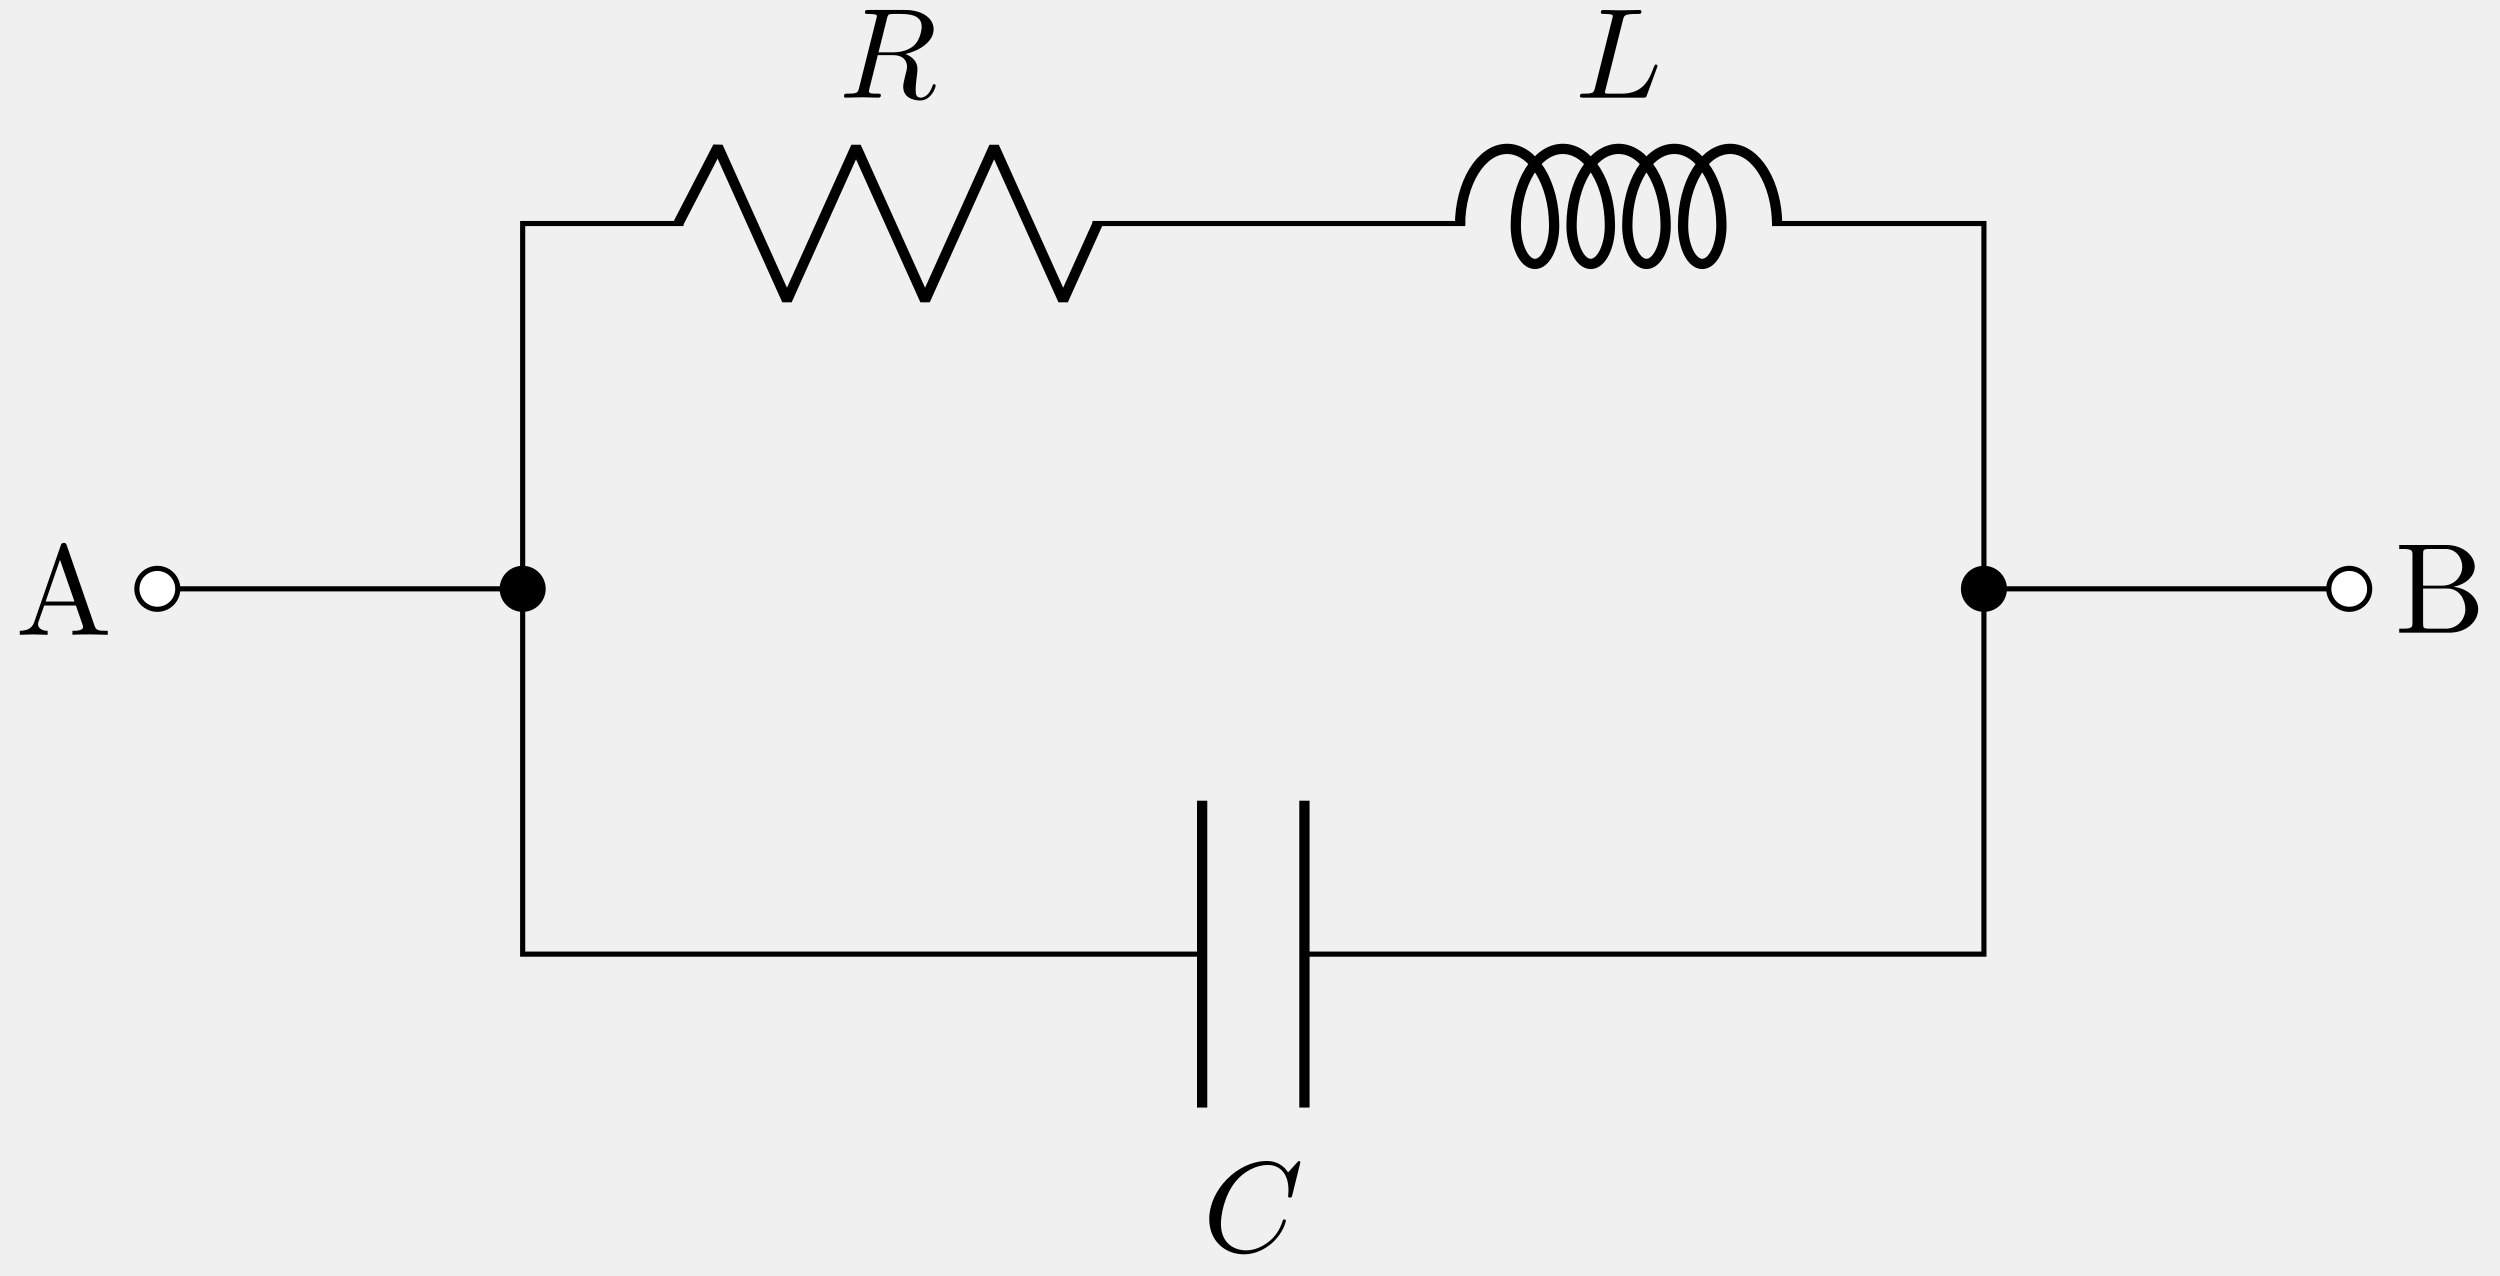
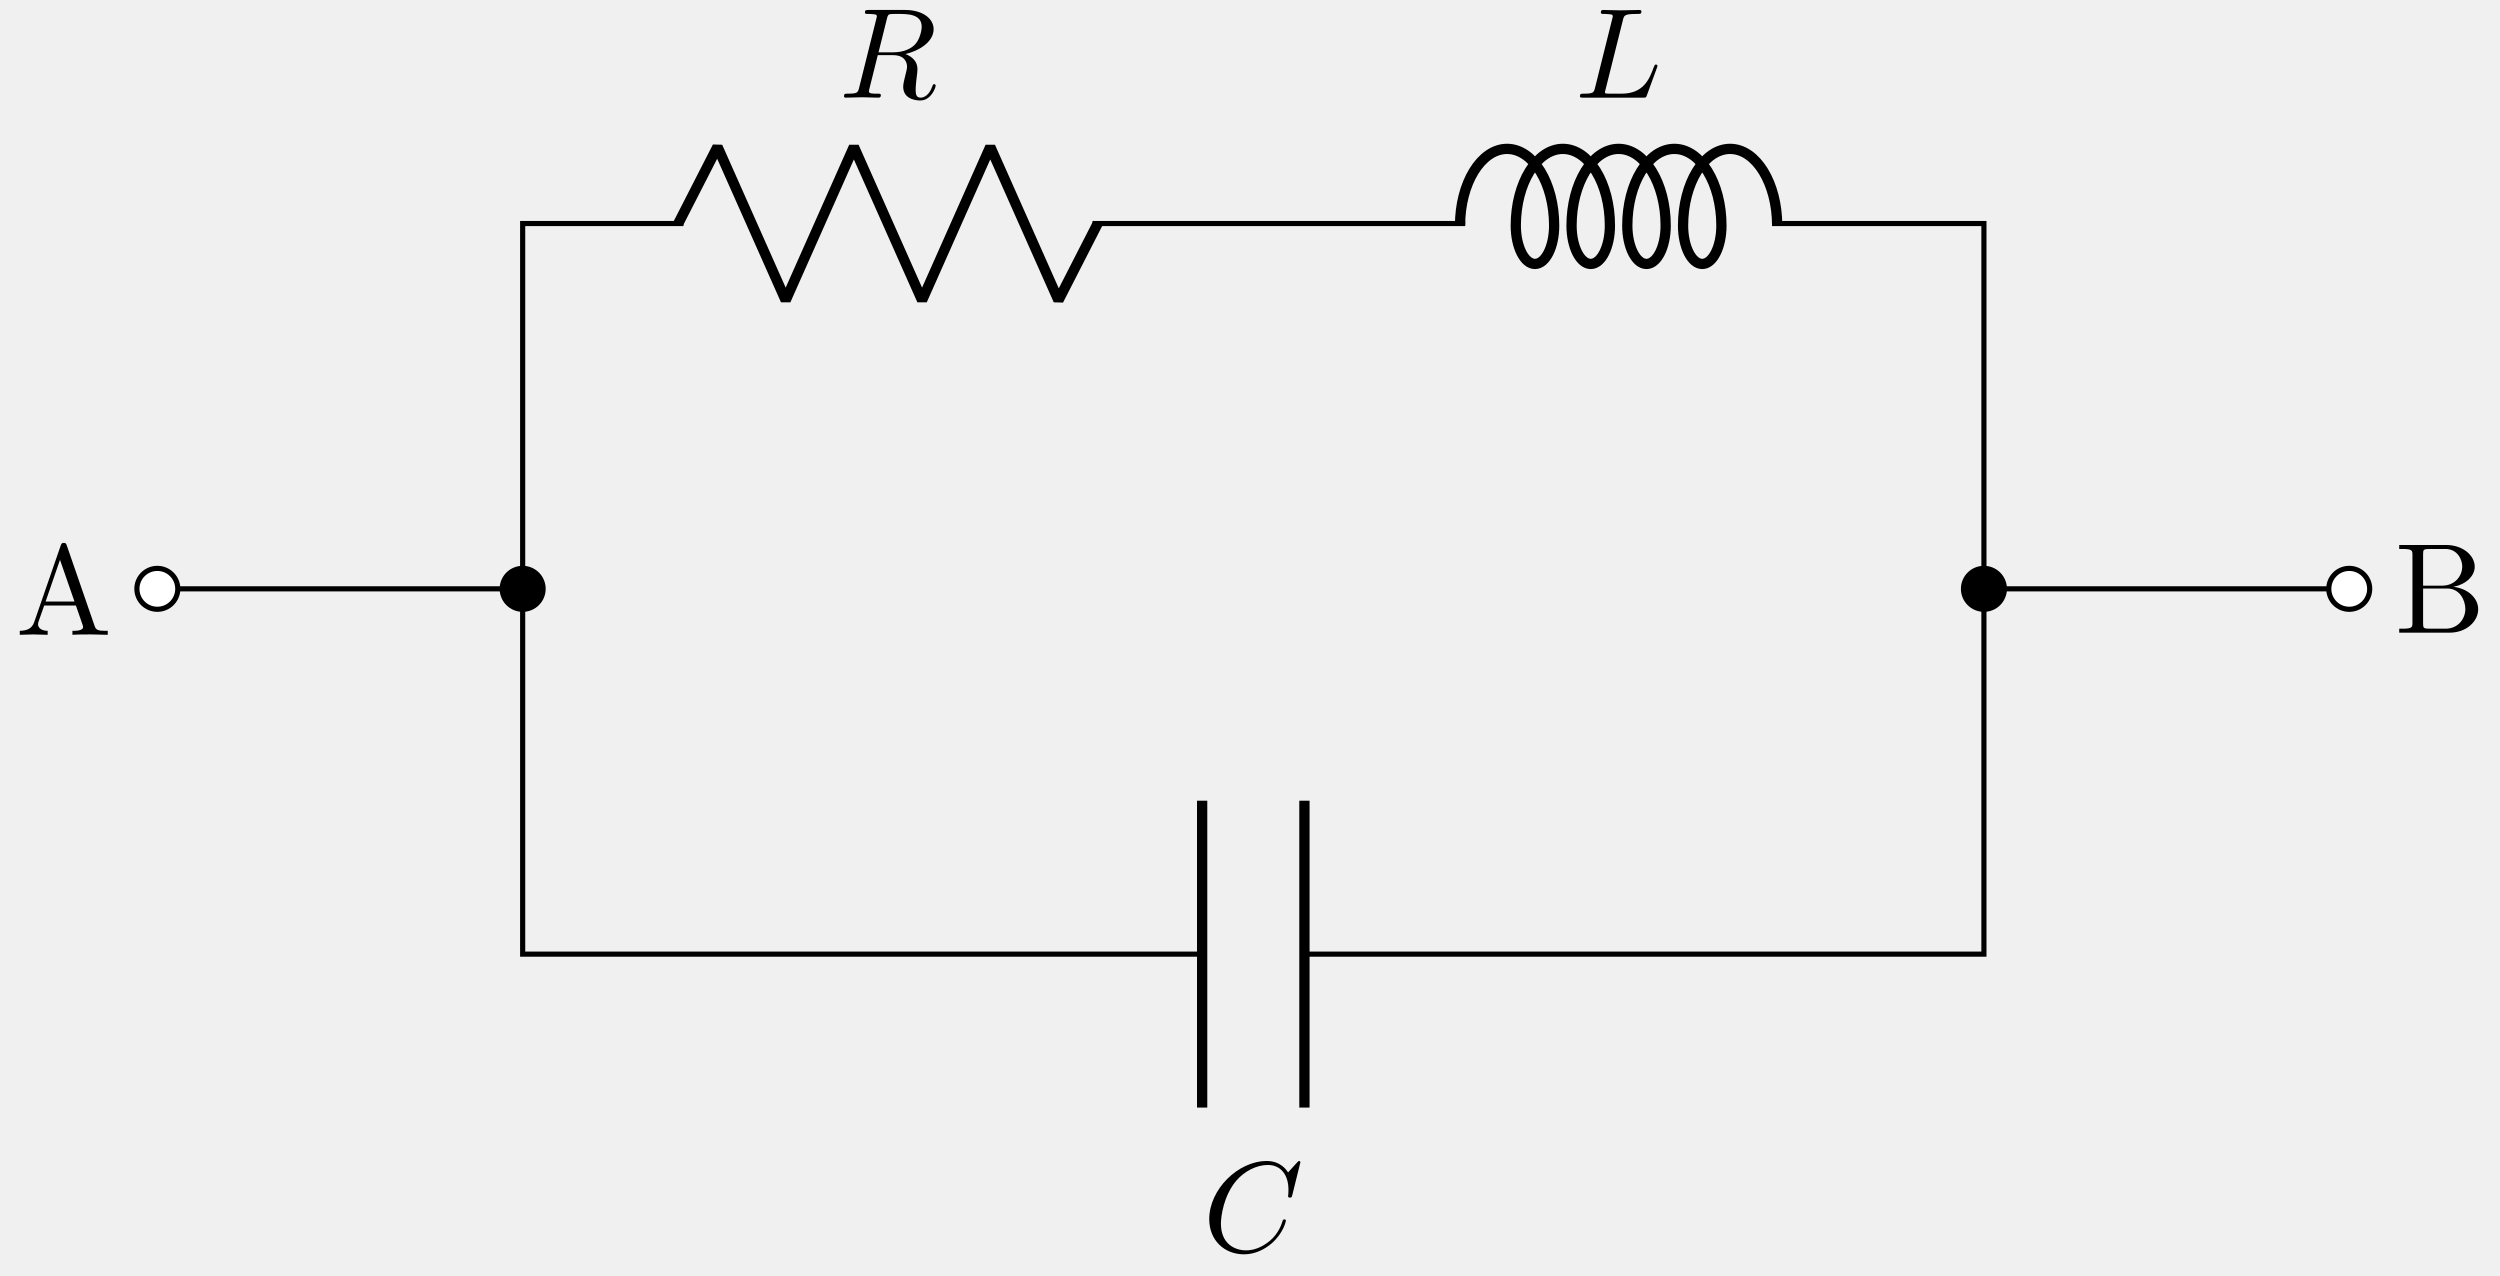
<svg xmlns="http://www.w3.org/2000/svg" xmlns:xlink="http://www.w3.org/1999/xlink" version="1.1" width="194" height="99" viewBox="0 0 194 99">
  <defs>
    <path id="font_1_27" d="M.717 0V.031H.699C.639 .031 .625 .038 .614 .071L.398 .696C.393 .709 .391 .716 .375 .716 .359 .716 .356 .71 .351 .696L.144 .098C.126 .047 .086 .032 .032 .031V0L.134 .003 .249 0V.031C.199 .031 .174 .056 .174 .082 .174 .085 .175 .095 .176 .097L.222 .228H.469L.522 .075C.523 .071 .525 .065 .525 .061 .525 .031 .469 .031 .442 .031V0C.478 .003 .548 .003 .586 .003L.717 0M.458 .259H.233L.345 .584 .458 .259Z" />
    <path id="font_2_3" d="M.375 .614C.381 .638 .384 .648 .403 .651 .412 .652 .444 .652 .464 .652 .535 .652 .646 .652 .646 .553 .646 .519 .63 .45 .591 .411 .565 .385 .512 .353 .422 .353H.31L.375 .614M.519 .34C.62 .362 .739 .432 .739 .533 .739 .619 .649 .683 .518 .683H.233C.213 .683 .204 .683 .204 .663 .204 .652 .213 .652 .232 .652 .234 .652 .253 .652 .27 .65 .288 .648 .297 .647 .297 .634 .297 .63 .296 .627 .293 .615L.159 .078C.149 .039 .147 .031 .068 .031 .05 .031 .041 .031 .041 .011 .041-0 .053-0 .055-0 .083-0 .153 .003 .181 .003 .209 .003 .28-0 .308-0 .316-0 .328-0 .328 .02 .328 .031 .319 .031 .3 .031 .263 .031 .235 .031 .235 .049 .235 .055 .237 .06 .238 .066L.304 .331H.423C.514 .331 .532 .275 .532 .24 .532 .225 .524 .194 .518 .171 .511 .143 .502 .106 .502 .086 .502-.022 .622-.022 .635-.022 .72-.022 .755 .079 .755 .093 .755 .105 .744 .105 .743 .105 .734 .105 .732 .098 .73 .091 .705 .017 .662-0 .639-0 .606-0 .599 .022 .599 .061 .599 .092 .605 .143 .609 .175 .611 .189 .613 .208 .613 .222 .613 .299 .546 .33 .519 .34Z" />
    <path id="font_2_2" d="M.374 .605C.383 .641 .386 .652 .48 .652 .51 .652 .518 .652 .518 .671 .518 .683 .507 .683 .502 .683 .469 .683 .387 .68 .354 .68 .324 .68 .251 .683 .221 .683 .214 .683 .202 .683 .202 .663 .202 .652 .211 .652 .23 .652 .232 .652 .251 .652 .268 .65 .286 .648 .295 .647 .295 .634 .295 .63 .294 .627 .291 .615L.157 .078C.147 .039 .145 .031 .066 .031 .049 .031 .039 .031 .039 .011 .039 0 .048 0 .066 0H.529C.553 0 .554 0 .56 .017L.639 .233C.643 .244 .643 .246 .643 .247 .643 .251 .64 .258 .631 .258 .622 .258 .621 .253 .614 .237 .58 .145 .536 .031 .363 .031H.269C.255 .031 .253 .031 .247 .032 .237 .033 .234 .034 .234 .042 .234 .045 .234 .047 .239 .065L.374 .605Z" />
    <path id="font_2_1" d="M.76 .695C.76 .698 .758 .705 .749 .705 .746 .705 .745 .704 .734 .693L.664 .616C.655 .63 .609 .705 .498 .705 .275 .705 .05 .484 .05 .252 .05 .087 .168-.022 .321-.022 .408-.022 .484 .018 .537 .064 .63 .146 .647 .237 .647 .24 .647 .25 .637 .25 .635 .25 .629 .25 .624 .248 .622 .24 .613 .211 .59 .14 .521 .082 .452 .026 .389 .009 .337 .009 .247 .009 .141 .061 .141 .217 .141 .274 .162 .436 .262 .553 .323 .624 .417 .674 .506 .674 .608 .674 .667 .597 .667 .481 .667 .441 .664 .44 .664 .43 .664 .42 .675 .42 .679 .42 .692 .42 .692 .422 .697 .44L.76 .695Z" />
    <path id="font_1_34" d="M.651 .183C.651 .27 .569 .345 .458 .357 .555 .376 .624 .44 .624 .514 .624 .601 .532 .683 .402 .683H.036V.652H.06C.137 .652 .139 .641 .139 .605V.078C.139 .042 .137 .031 .06 .031H.036V0H.428C.561-0 .651 .089 .651 .183V.183M.527 .514C.527 .45 .478 .366 .367 .366H.222V.612C.222 .645 .224 .652 .271 .652H.395C.492 .652 .527 .567 .527 .514V.514M.551 .184C.551 .113 .499 .031 .396 .031H.271C.224 .031 .222 .038 .222 .071V.344H.41C.509 .344 .551 .251 .551 .184V.184Z" />
  </defs>
  <path transform="matrix(1.00006,0,0,-1.00002,12.20983,45.69368)" stroke-width=".399" stroke-linecap="butt" stroke-miterlimit="10" stroke-linejoin="miter" fill="none" stroke="#000000" d="M0 0" />
  <path transform="matrix(1.00006,0,0,-1.00002,12.20983,45.69368)" stroke-width=".399" stroke-linecap="butt" stroke-miterlimit="10" stroke-linejoin="miter" fill="none" stroke="#000000" d="M0 0H14.173M14.173 0H28.347L28.347 14.173M28.347 14.173 28.347 28.347 40.819 28.347M72.568 28.347 85.04 28.347 101.481 28.347M125.293 28.347 141.734 28.347 141.734 14.173M141.734 14.173 141.734 0" />
  <use data-text="A" xlink:href="#font_1_27" transform="matrix(9.963197,0,0,-9.962799,1.217171,49.26075)" />
  <path transform="matrix(1.00006,0,0,-1.00002,12.20983,45.69368)" d="M1.587 0C1.587 .877 .877 1.587 0 1.587-.877 1.587-1.587 .877-1.587 0-1.587-.877-.877-1.587 0-1.587 .877-1.587 1.587-.877 1.587 0ZM0 0" fill="#ffffff" />
  <path transform="matrix(1.00006,0,0,-1.00002,12.20983,45.69368)" stroke-width=".399" stroke-linecap="butt" stroke-miterlimit="10" stroke-linejoin="miter" fill="none" stroke="#000000" d="M1.587 0C1.587 .877 .877 1.587 0 1.587-.877 1.587-1.587 .877-1.587 0-1.587-.877-.877-1.587 0-1.587 .877-1.587 1.587-.877 1.587 0ZM0 0" />
  <path transform="matrix(1.00006,0,0,-1.00002,12.20983,45.69368)" d="" fill="#ffffff" />
  <path transform="matrix(1.00006,0,0,-1.00002,12.20983,45.69368)" stroke-width=".399" stroke-linecap="butt" stroke-miterlimit="10" stroke-linejoin="miter" fill="none" stroke="#000000" d="" />
  <path transform="matrix(1.00006,0,0,-1.00002,12.20983,45.69368)" d="M29.934 0C29.934 .877 29.223 1.587 28.347 1.587 27.47 1.587 26.76 .877 26.76 0 26.76-.877 27.47-1.587 28.347-1.587 29.223-1.587 29.934-.877 29.934 0ZM28.347 0" />
  <path transform="matrix(1.00006,0,0,-1.00002,12.20983,45.69368)" stroke-width=".399" stroke-linecap="butt" stroke-miterlimit="10" stroke-linejoin="miter" fill="none" stroke="#000000" d="M29.934 0C29.934 .877 29.223 1.587 28.347 1.587 27.47 1.587 26.76 .877 26.76 0 26.76-.877 27.47-1.587 28.347-1.587 29.223-1.587 29.934-.877 29.934 0ZM28.347 0" />
-   <path transform="matrix(1.00006,0,0,-1.00002,12.20983,45.69368)" stroke-width=".797" stroke-linecap="butt" stroke-linejoin="bevel" fill="none" stroke="#000000" d="M40.421 28.347 43.498 34.3 48.856 22.394 54.214 34.3 59.572 22.394 64.93 34.3 70.287 22.394 72.966 28.347" />
+   <path transform="matrix(1.00006,0,0,-1.00002,12.20983,45.69368)" stroke-width=".797" stroke-linecap="butt" stroke-linejoin="bevel" fill="none" stroke="#000000" d="M40.421 28.347 43.465 34.3 48.756 22.394 54.048 34.3 59.339 22.394 64.631 34.3 69.922 22.394 72.966 28.347" />
  <use data-text="R" xlink:href="#font_2_3" transform="matrix(9.963197,0,0,-9.962799,65.086,7.577912)" />
  <path transform="matrix(1.00006,0,0,-1.00002,12.20983,45.69368)" stroke-width=".797" stroke-linecap="butt" stroke-linejoin="bevel" fill="none" stroke="#000000" d="M101.083 28.187C101.083 31.475 102.718 34.14 104.734 34.14 106.751 34.14 108.386 31.475 108.386 28.187 108.386 26.544 107.719 25.211 106.898 25.211 106.076 25.211 105.409 26.544 105.409 28.187 105.409 31.475 107.044 34.14 109.061 34.14 111.077 34.14 112.712 31.475 112.712 28.187 112.712 26.544 112.046 25.211 111.224 25.211 110.402 25.211 109.736 26.544 109.736 28.187 109.736 31.475 111.371 34.14 113.387 34.14 115.404 34.14 117.039 31.475 117.039 28.187 117.039 26.544 116.372 25.211 115.55 25.211 114.729 25.211 114.062 26.544 114.062 28.187 114.062 31.475 115.697 34.14 117.714 34.14 119.73 34.14 121.365 31.475 121.365 28.187 121.365 26.544 120.699 25.211 119.877 25.211 119.055 25.211 118.389 26.544 118.389 28.187 118.389 31.475 120.023 34.14 122.04 34.14 124.057 34.14 125.691 31.475 125.691 28.187" />
  <use data-text="L" xlink:href="#font_2_2" transform="matrix(9.963197,0,0,-9.962799,122.2134,7.577912)" />
  <path transform="matrix(1.00006,0,0,-1.00002,12.20983,45.69368)" stroke-width=".399" stroke-linecap="butt" stroke-miterlimit="10" stroke-linejoin="miter" fill="none" stroke="#000000" d="M28.347 0 28.347-14.173M28.347-14.173 28.347-28.347 81.072-28.347M89.009-28.347 141.734-28.347 141.734-14.173M141.734-14.173 141.734 0H155.907M155.907 0H170.081" />
  <path transform="matrix(1.00006,0,0,-1.00002,12.20983,45.69368)" stroke-width=".797" stroke-linecap="butt" stroke-miterlimit="10" stroke-linejoin="miter" fill="none" stroke="#000000" d="M81.072-16.441V-40.252M89.009-16.441V-40.252" />
  <use data-text="C" xlink:href="#font_2_1" transform="matrix(9.963197,0,0,-9.962799,93.3387,97.11671)" />
  <path transform="matrix(1.00006,0,0,-1.00002,12.20983,45.69368)" d="M143.321 0C143.321 .877 142.611 1.587 141.734 1.587 140.857 1.587 140.147 .877 140.147 0 140.147-.877 140.857-1.587 141.734-1.587 142.611-1.587 143.321-.877 143.321 0ZM141.734 0" />
  <path transform="matrix(1.00006,0,0,-1.00002,12.20983,45.69368)" stroke-width=".399" stroke-linecap="butt" stroke-miterlimit="10" stroke-linejoin="miter" fill="none" stroke="#000000" d="M143.321 0C143.321 .877 142.611 1.587 141.734 1.587 140.857 1.587 140.147 .877 140.147 0 140.147-.877 140.857-1.587 141.734-1.587 142.611-1.587 143.321-.877 143.321 0ZM141.734 0" />
  <path transform="matrix(1.00006,0,0,-1.00002,12.20983,45.69368)" d="M171.668 0C171.668 .877 170.957 1.587 170.081 1.587 169.204 1.587 168.494 .877 168.494 0 168.494-.877 169.204-1.587 170.081-1.587 170.957-1.587 171.668-.877 171.668 0ZM170.081 0" fill="#ffffff" />
  <path transform="matrix(1.00006,0,0,-1.00002,12.20983,45.69368)" stroke-width=".399" stroke-linecap="butt" stroke-miterlimit="10" stroke-linejoin="miter" fill="none" stroke="#000000" d="M171.668 0C171.668 .877 170.957 1.587 170.081 1.587 169.204 1.587 168.494 .877 168.494 0 168.494-.877 169.204-1.587 170.081-1.587 170.957-1.587 171.668-.877 171.668 0ZM170.081 0" />
  <path transform="matrix(1.00006,0,0,-1.00002,12.20983,45.69368)" d="" fill="#ffffff" />
  <path transform="matrix(1.00006,0,0,-1.00002,12.20983,45.69368)" stroke-width=".399" stroke-linecap="butt" stroke-miterlimit="10" stroke-linejoin="miter" fill="none" stroke="#000000" d="" />
  <use data-text="B" xlink:href="#font_1_34" transform="matrix(9.963197,0,0,-9.962799,185.8212,49.09575)" />
</svg>
